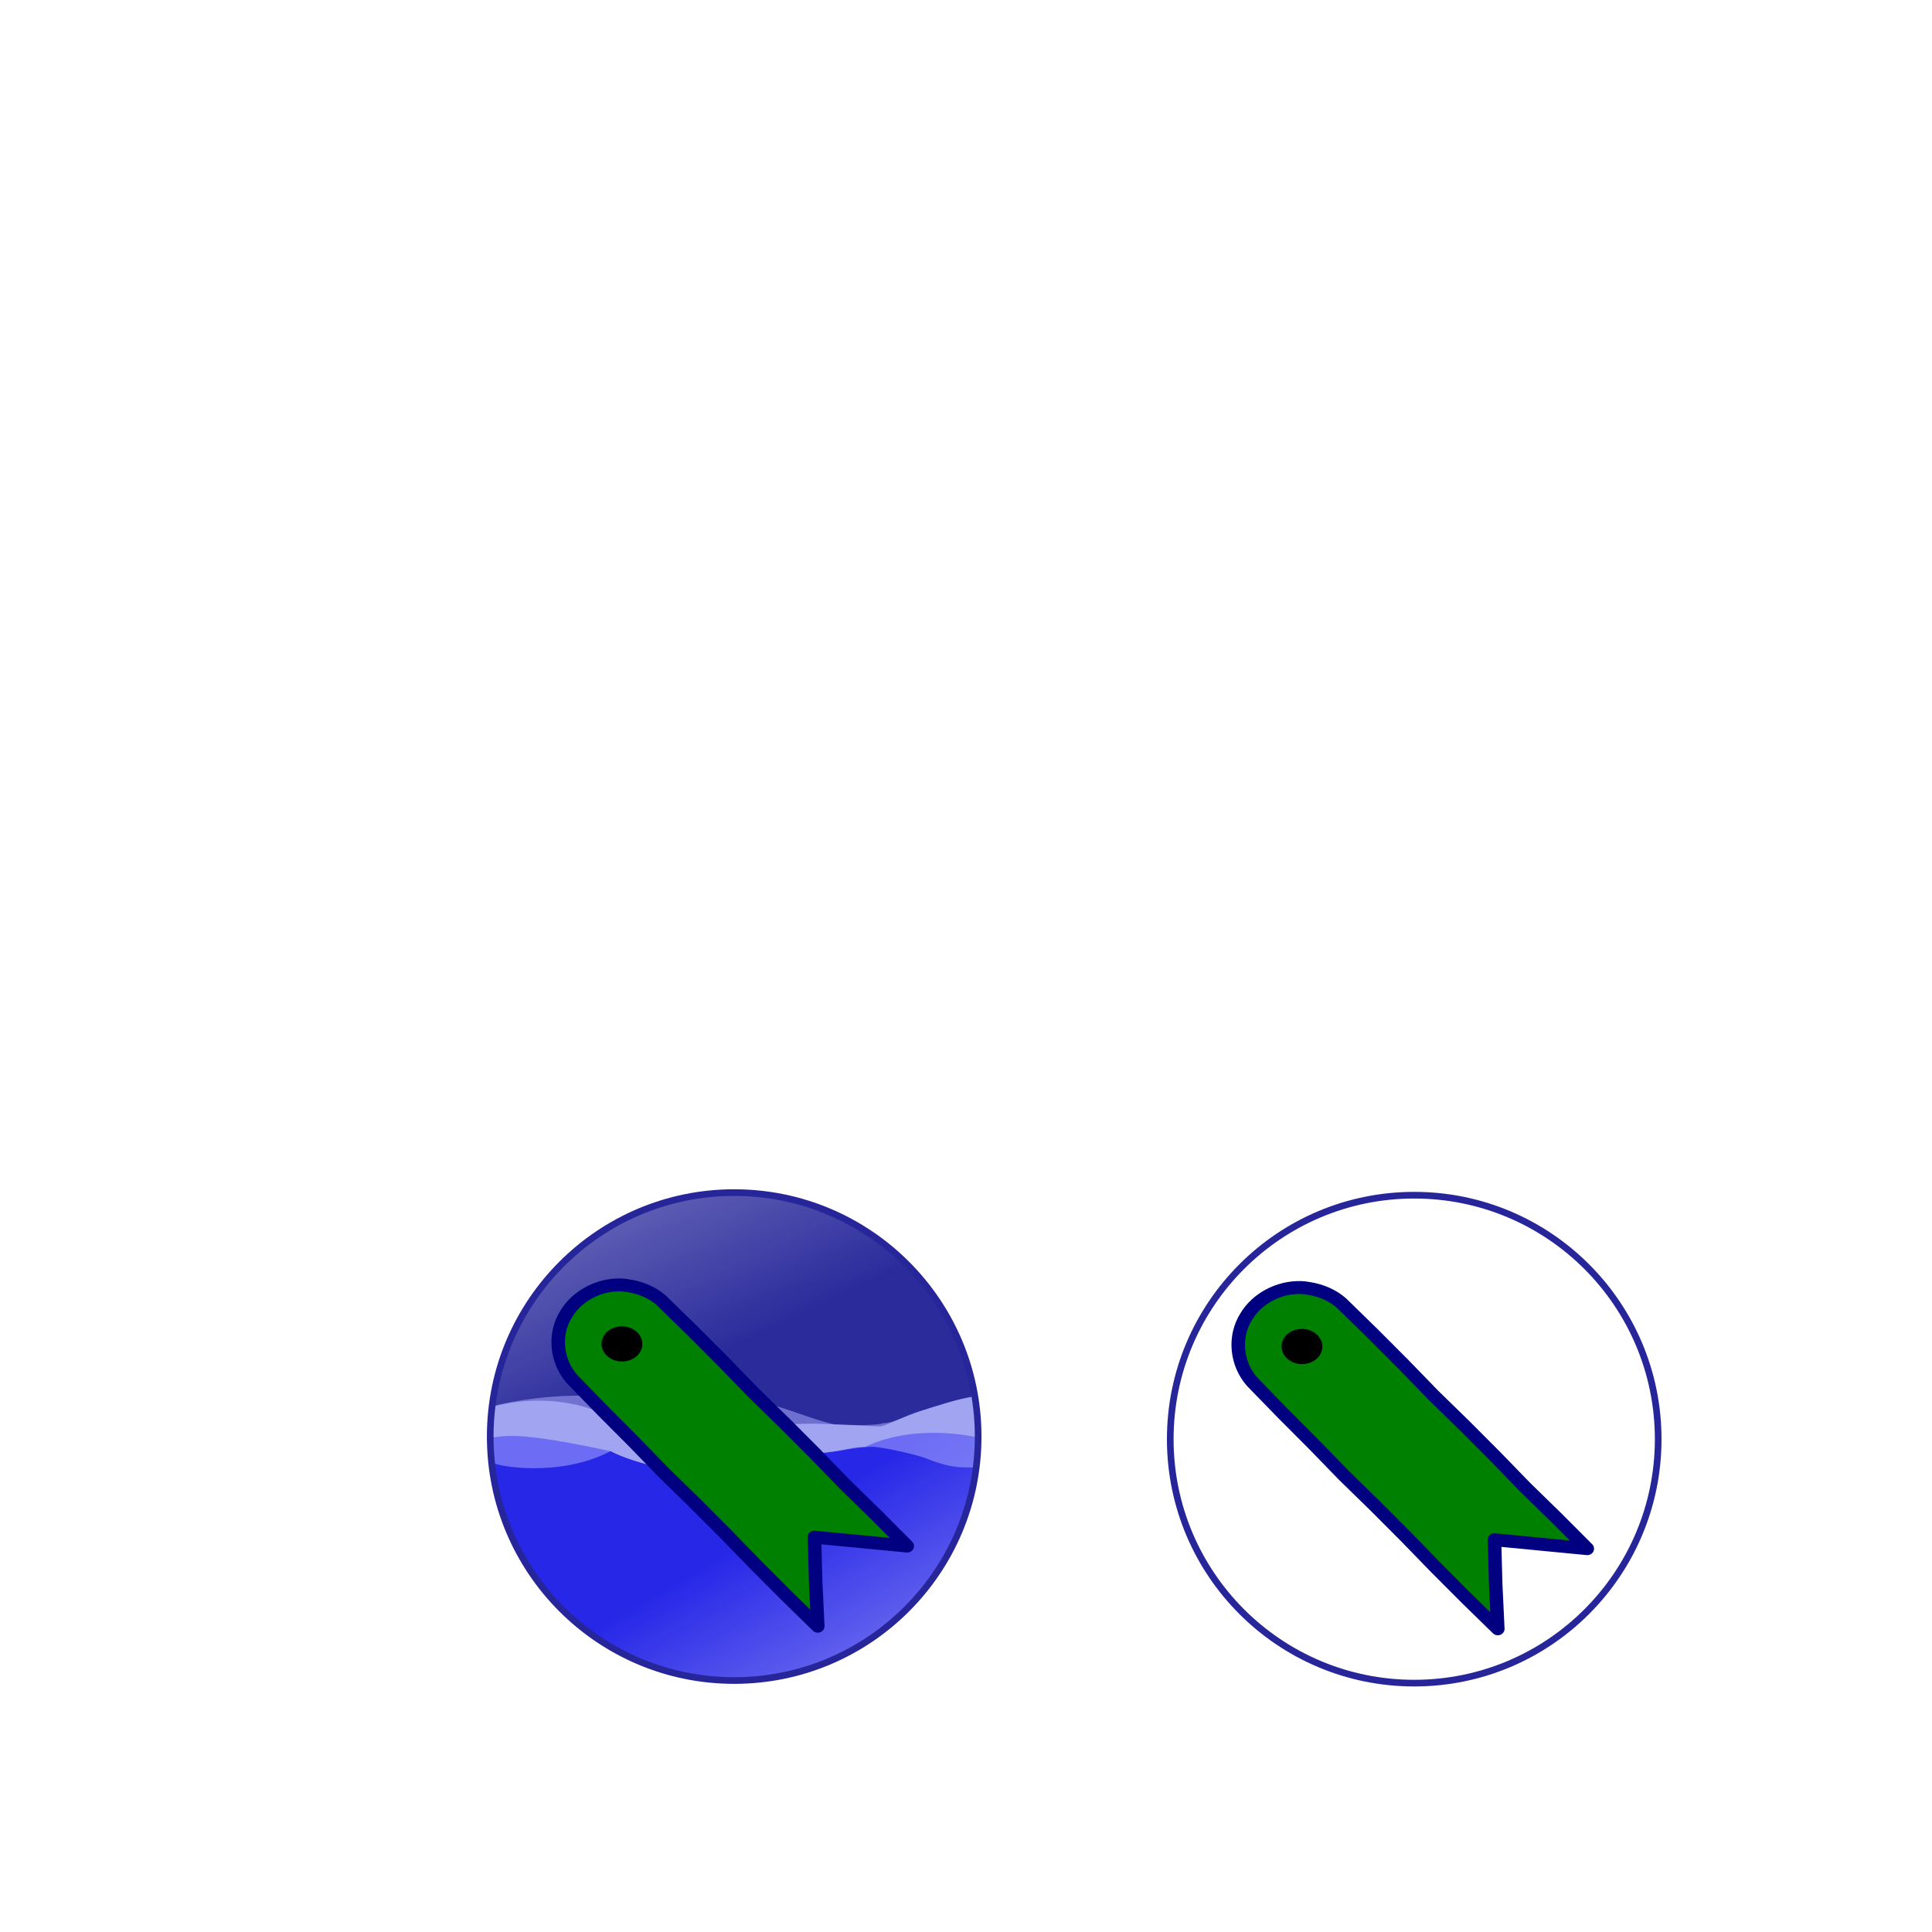
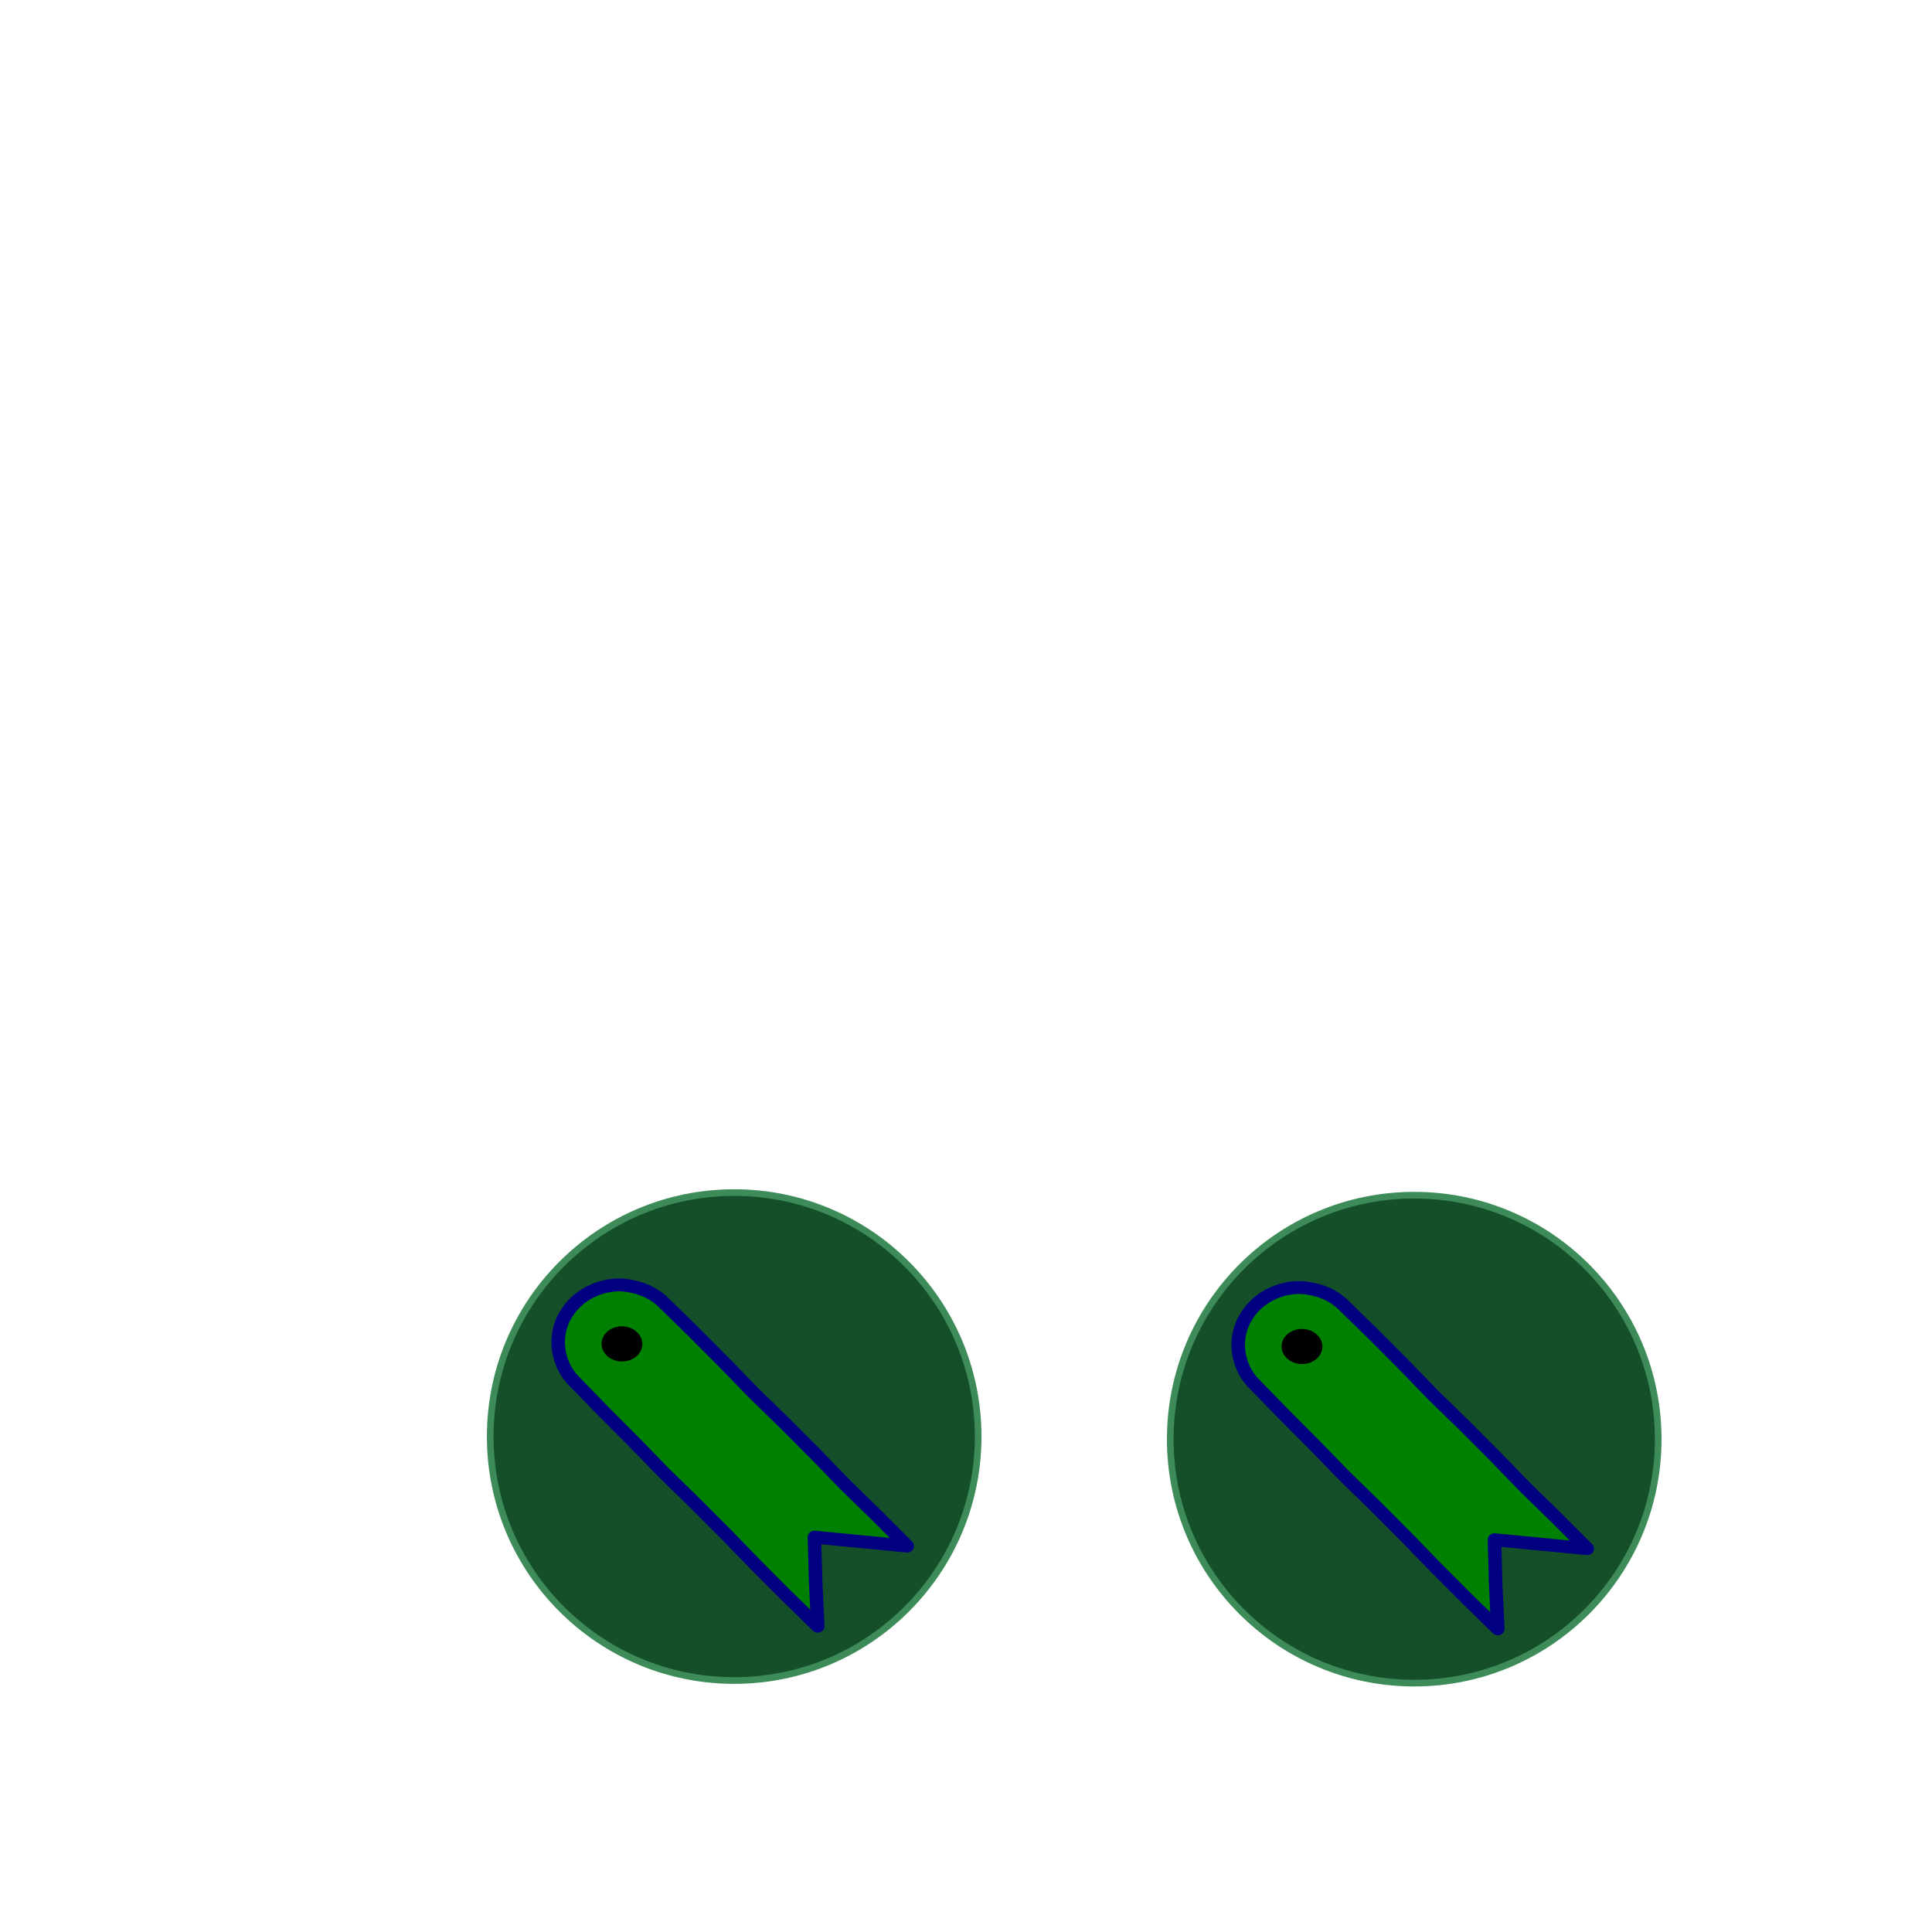
<svg xmlns="http://www.w3.org/2000/svg" xmlns:xlink="http://www.w3.org/1999/xlink" width="500" height="500" id="svg2160" version="1.0">
  <defs id="defs2162">
    <linearGradient y2="133.545" x2="225.658" y1="354.458" x1="331.574" gradientTransform="translate(155.92,3.72279)" gradientUnits="userSpaceOnUse" id="linearGradient2234" xlink:href="#linearGradient5074" />
    <linearGradient y2="786.834" x2="553.64" y1="596.546" x1="441.503" gradientTransform="translate(155.92,3.72279)" gradientUnits="userSpaceOnUse" id="linearGradient2232" xlink:href="#linearGradient5809" />
    <radialGradient gradientUnits="userSpaceOnUse" gradientTransform="matrix(1.389618,6.572876e-8,-1.395947e-8,0.295127,-1147.06,218.8323)" r="37.657" fy="334.105" fx="822.358" cy="334.105" cx="822.358" id="radialGradient11020" xlink:href="#linearGradient10990" />
    <radialGradient gradientUnits="userSpaceOnUse" gradientTransform="matrix(1.604552,0.137396,-4.558732e-2,0.532382,-1332.985,57.13061)" r="48.538" fy="379.374" fx="834.063" cy="379.374" cx="834.063" id="radialGradient11018" xlink:href="#linearGradient10990" />
    <radialGradient gradientUnits="userSpaceOnUse" gradientTransform="matrix(1.536957,0.35811,-0.115486,0.495648,-1220.808,-81.01912)" r="51.49" fy="416.627" fx="834.165" cy="416.627" cx="834.165" id="radialGradient11016" xlink:href="#linearGradient10990" />
    <radialGradient gradientUnits="userSpaceOnUse" gradientTransform="matrix(-0.523809,2.977912,-0.573765,-0.100924,597.4379,-1122.452)" r="22.917" fy="653.197" fx="559.931" cy="653.197" cx="559.931" id="radialGradient11014" xlink:href="#linearGradient10990" />
    <radialGradient gradientUnits="userSpaceOnUse" gradientTransform="matrix(-0.492499,4.368806,-0.629878,-7.100652e-2,732.9912,-2042.774)" r="21.038" fy="635.968" fx="596.68" cy="635.968" cx="596.68" id="radialGradient11012" xlink:href="#linearGradient10990" />
    <radialGradient gradientUnits="userSpaceOnUse" gradientTransform="matrix(1.261524e-6,4.784578,-0.528762,1.394159e-7,258.3939,-2486.071)" r="20.071" fy="620.452" fx="637.071" cy="620.452" cx="637.071" id="radialGradient11010" xlink:href="#linearGradient10990" />
    <radialGradient gradientUnits="userSpaceOnUse" gradientTransform="matrix(0.334297,4.019557,-0.995094,8.275962e-2,391.8221,-2240.982)" r="23.94" fy="613.807" fx="665.837" cy="613.807" cx="665.837" id="radialGradient11008" xlink:href="#linearGradient10990" />
    <radialGradient gradientUnits="userSpaceOnUse" gradientTransform="matrix(0.948955,4.089824,-0.993629,0.230546,-207.7345,-2450.419)" r="27.265" fy="592.33" fx="696.785" cy="592.33" cx="696.785" id="radialGradient11006" xlink:href="#linearGradient10990" />
    <radialGradient gradientUnits="userSpaceOnUse" gradientTransform="matrix(0.747853,2.224634,-0.425239,0.142953,-427.6091,-1188.94)" r="39.235" fy="565.76" fx="734.743" cy="565.76" cx="734.743" id="radialGradient11004" xlink:href="#linearGradient10990" />
    <radialGradient gradientUnits="userSpaceOnUse" gradientTransform="matrix(1.006265,1.510239,-0.401621,0.267598,-663.167,-833.1588)" r="55.195" fy="558.899" fx="793.182" cy="558.899" cx="793.182" id="radialGradient11002" xlink:href="#linearGradient10990" />
    <radialGradient gradientUnits="userSpaceOnUse" gradientTransform="matrix(1.238186,1.07492,-0.532416,0.613282,-668.294,-630.0148)" r="57.855" fy="520.17" fx="799.92" cy="520.17" cx="799.92" id="radialGradient11000" xlink:href="#linearGradient10990" />
    <radialGradient gradientUnits="userSpaceOnUse" gradientTransform="matrix(1.442415,0.58951,-0.216275,0.529183,-1132.747,-269.0674)" r="53.865" fy="457.292" fx="825.402" cy="457.292" cx="825.402" id="radialGradient10262" xlink:href="#linearGradient10990" />
    <radialGradient gradientUnits="userSpaceOnUse" gradientTransform="matrix(0.546319,0.218253,-0.436865,1.093538,105.6277,-147.0674)" r="165.44" fy="432.993" fx="425.422" cy="432.993" cx="425.422" id="radialGradient5823" xlink:href="#linearGradient5817" />
    <linearGradient gradientTransform="translate(155.92,3.72279)" gradientUnits="userSpaceOnUse" y2="786.834" x2="553.64" y1="596.546" x1="441.503" id="linearGradient5815" xlink:href="#linearGradient5809" />
    <linearGradient gradientTransform="translate(155.92,3.72279)" gradientUnits="userSpaceOnUse" y2="133.545" x2="225.658" y1="354.458" x1="331.574" id="linearGradient5080" xlink:href="#linearGradient5074" />
    <linearGradient gradientTransform="translate(-478.8768,4.232021)" gradientUnits="userSpaceOnUse" y2="294.857" x2="518.044" y1="682.326" x1="225.43" id="linearGradient5072" xlink:href="#linearGradient5066" />
    <linearGradient gradientTransform="translate(-453.4846,5.642695)" gradientUnits="userSpaceOnUse" y2="653.042" x2="253.71" y1="213.748" x1="544.291" id="linearGradient5002" xlink:href="#linearGradient4996" />
    <linearGradient id="linearGradient4996">
      <stop id="stop4998" offset="0" style="stop-color:#ffffff;stop-opacity:1;" />
      <stop id="stop5000" offset="1" style="stop-color:#ffffff;stop-opacity:0;" />
    </linearGradient>
    <linearGradient id="linearGradient5006">
      <stop id="stop5008" offset="0" style="stop-color:#dfefff;stop-opacity:0.502;" />
      <stop style="stop-color:#8ec6fe;stop-opacity:0.502;" offset="0.7" id="stop10260" />
      <stop style="stop-color:#3e9dfe;stop-opacity:0.502;" offset="0.8" id="stop5016" />
      <stop id="stop5010" offset="1" style="stop-color:#007dfd;stop-opacity:0.502;" />
    </linearGradient>
    <linearGradient id="linearGradient5066">
      <stop id="stop5068" offset="0" style="stop-color:#ffffff;stop-opacity:0.629;" />
      <stop id="stop5070" offset="1" style="stop-color:#ffffff;stop-opacity:0;" />
    </linearGradient>
    <linearGradient id="linearGradient5074">
      <stop id="stop5076" offset="0" style="stop-color:#2b2b9c;stop-opacity:1;" />
      <stop id="stop5078" offset="1" style="stop-color:#5c5cb3;stop-opacity:1;" />
    </linearGradient>
    <linearGradient id="linearGradient5809">
      <stop id="stop5811" offset="0" style="stop-color:#2727e8;stop-opacity:1;" />
      <stop id="stop5813" offset="1" style="stop-color:#5f5fee;stop-opacity:1;" />
    </linearGradient>
    <linearGradient id="linearGradient5817">
      <stop id="stop5819" offset="0" style="stop-color:#69b4ff;stop-opacity:1;" />
      <stop id="stop5821" offset="1" style="stop-color:#b0d8ff;stop-opacity:1;" />
    </linearGradient>
    <linearGradient id="linearGradient10990">
      <stop style="stop-color:#007ffe;stop-opacity:0.627;" offset="0" id="stop10992" />
      <stop id="stop10996" offset="0.804" style="stop-color:#3d9eff;stop-opacity:0.627;" />
      <stop style="stop-color:#a5d2ff;stop-opacity:0.627;" offset="1" id="stop10998" />
    </linearGradient>
    <linearGradient id="linearGradient4697">
      <stop id="stop4699" offset="0" style="stop-color:black;stop-opacity:0.498;" />
      <stop style="stop-color:black;stop-opacity:0.498;" offset="0.9" id="stop4707" />
      <stop id="stop4701" offset="1" style="stop-color:black;stop-opacity:0;" />
    </linearGradient>
    <linearGradient id="linearGradient5598">
      <stop id="stop5600" offset="0" style="stop-color:black;stop-opacity:0.498;" />
      <stop style="stop-color:black;stop-opacity:0.498;" offset="0.953" id="stop5606" />
      <stop id="stop5602" offset="1" style="stop-color:black;stop-opacity:0;" />
    </linearGradient>
    <radialGradient r="17.287" fy="45.412" fx="45.458" cy="45.412" cx="45.458" gradientTransform="matrix(1.074527,1.083296,-0.1820881,0.1806143,4.881093,-12.03433)" gradientUnits="userSpaceOnUse" id="radialGradient4590" xlink:href="#linearGradient3199" />
    <linearGradient y2="133.545" x2="225.658" y1="354.458" x1="331.574" gradientTransform="matrix(0.1730824,0,0,0.1718448,373.1125,357.1855)" gradientUnits="userSpaceOnUse" id="linearGradient4588" xlink:href="#linearGradient5074" />
    <linearGradient y2="786.834" x2="553.64" y1="596.546" x1="441.503" gradientTransform="matrix(0.1730824,0,0,0.1718448,373.1125,357.1855)" gradientUnits="userSpaceOnUse" id="linearGradient4586" xlink:href="#linearGradient5809" />
    <radialGradient r="17.287" fy="45.412" fx="45.458" cy="45.412" cx="45.458" gradientTransform="matrix(1.074527,1.083296,-0.1820881,0.1806143,4.881093,-12.03433)" gradientUnits="userSpaceOnUse" id="radialGradient4353" xlink:href="#linearGradient3199" />
    <linearGradient y2="133.545" x2="225.658" y1="354.458" x1="331.574" gradientTransform="matrix(0.1730824,0,0,0.1718448,373.1125,357.1855)" gradientUnits="userSpaceOnUse" id="linearGradient4351" xlink:href="#linearGradient5074" />
    <linearGradient y2="786.834" x2="553.64" y1="596.546" x1="441.503" gradientTransform="matrix(0.1730824,0,0,0.1718448,373.1125,357.1855)" gradientUnits="userSpaceOnUse" id="linearGradient4349" xlink:href="#linearGradient5809" />
    <radialGradient r="17.287" fy="45.412" fx="45.458" cy="45.412" cx="45.458" gradientTransform="matrix(1.074527,1.083296,-0.1820881,0.1806143,4.881093,-12.03433)" gradientUnits="userSpaceOnUse" id="radialGradient4305" xlink:href="#linearGradient3199" />
    <linearGradient y2="133.545" x2="225.658" y1="354.458" x1="331.574" gradientTransform="matrix(0.1730824,0,0,0.1718448,373.1125,357.1855)" gradientUnits="userSpaceOnUse" id="linearGradient4303" xlink:href="#linearGradient5074" />
    <linearGradient y2="786.834" x2="553.64" y1="596.546" x1="441.503" gradientTransform="matrix(0.1730824,0,0,0.1718448,373.1125,357.1855)" gradientUnits="userSpaceOnUse" id="linearGradient4301" xlink:href="#linearGradient5809" />
    <radialGradient r="17.287" fy="45.412" fx="45.458" cy="45.412" cx="45.458" gradientTransform="matrix(1.074527,1.083296,-0.1820881,0.1806143,4.881093,-12.03433)" gradientUnits="userSpaceOnUse" id="radialGradient3160" xlink:href="#linearGradient3199" />
    <linearGradient y2="133.545" x2="225.658" y1="354.458" x1="331.574" gradientTransform="matrix(0.1730936,0,0,0.1702044,373.1083,358.5613)" gradientUnits="userSpaceOnUse" id="linearGradient3099" xlink:href="#linearGradient5074" />
    <linearGradient y2="786.834" x2="553.64" y1="596.546" x1="441.503" gradientTransform="matrix(0.1730936,0,0,0.1702044,373.1083,358.5613)" gradientUnits="userSpaceOnUse" id="linearGradient3097" xlink:href="#linearGradient5809" />
    <linearGradient y2="133.545" x2="225.658" y1="354.458" x1="331.574" gradientTransform="matrix(0.1730936,0,0,0.1702044,373.1083,358.5613)" gradientUnits="userSpaceOnUse" id="linearGradient3056" xlink:href="#linearGradient5074" />
    <linearGradient y2="786.834" x2="553.64" y1="596.546" x1="441.503" gradientTransform="matrix(0.1730936,0,0,0.1702044,373.1083,358.5613)" gradientUnits="userSpaceOnUse" id="linearGradient3054" xlink:href="#linearGradient5809" />
    <linearGradient y2="133.545" x2="225.658" y1="354.458" x1="331.574" gradientTransform="matrix(0.1730824,0,0,0.1718448,373.1125,357.1855)" gradientUnits="userSpaceOnUse" id="linearGradient2967" xlink:href="#linearGradient5074" />
    <linearGradient y2="786.834" x2="553.64" y1="596.546" x1="441.503" gradientTransform="matrix(0.1730824,0,0,0.1718448,373.1125,357.1855)" gradientUnits="userSpaceOnUse" id="linearGradient2965" xlink:href="#linearGradient5809" />
    <linearGradient y2="786.834" x2="553.64" y1="596.546" x1="441.503" gradientTransform="matrix(0.1730936,0,0,0.1702044,373.1083,358.5613)" gradientUnits="userSpaceOnUse" id="linearGradient2756" xlink:href="#linearGradient5809" />
    <linearGradient y2="133.545" x2="225.658" y1="354.458" x1="331.574" gradientTransform="matrix(0.1730936,0,0,0.1702044,373.1083,358.5613)" gradientUnits="userSpaceOnUse" id="linearGradient2758" xlink:href="#linearGradient5074" />
    <linearGradient y2="133.545" x2="225.658" y1="354.458" x1="331.574" gradientTransform="translate(155.92,3.72279)" gradientUnits="userSpaceOnUse" id="linearGradient2760" xlink:href="#linearGradient5074" />
    <linearGradient y2="786.834" x2="553.64" y1="596.546" x1="441.503" gradientTransform="translate(155.92,3.72279)" gradientUnits="userSpaceOnUse" id="linearGradient2762" xlink:href="#linearGradient5809" />
    <radialGradient gradientUnits="userSpaceOnUse" gradientTransform="matrix(1.389618,6.572876e-8,-1.395947e-8,0.295127,-1147.06,218.8323)" r="37.657" fy="334.105" fx="822.358" cy="334.105" cx="822.358" id="radialGradient2764" xlink:href="#linearGradient10990" />
    <radialGradient gradientUnits="userSpaceOnUse" gradientTransform="matrix(1.604552,0.137396,-4.558732e-2,0.532382,-1332.985,57.13061)" r="48.538" fy="379.374" fx="834.063" cy="379.374" cx="834.063" id="radialGradient2766" xlink:href="#linearGradient10990" />
    <radialGradient gradientUnits="userSpaceOnUse" gradientTransform="matrix(1.536957,0.35811,-0.115486,0.495648,-1220.808,-81.01912)" r="51.49" fy="416.627" fx="834.165" cy="416.627" cx="834.165" id="radialGradient2768" xlink:href="#linearGradient10990" />
    <radialGradient gradientUnits="userSpaceOnUse" gradientTransform="matrix(-0.523809,2.977912,-0.573765,-0.100924,597.4379,-1122.452)" r="22.917" fy="653.197" fx="559.931" cy="653.197" cx="559.931" id="radialGradient2770" xlink:href="#linearGradient10990" />
    <radialGradient gradientUnits="userSpaceOnUse" gradientTransform="matrix(-0.492499,4.368806,-0.629878,-7.100652e-2,732.9912,-2042.774)" r="21.038" fy="635.968" fx="596.68" cy="635.968" cx="596.68" id="radialGradient2772" xlink:href="#linearGradient10990" />
    <radialGradient gradientUnits="userSpaceOnUse" gradientTransform="matrix(1.261524e-6,4.784578,-0.528762,1.394159e-7,258.3939,-2486.071)" r="20.071" fy="620.452" fx="637.071" cy="620.452" cx="637.071" id="radialGradient2774" xlink:href="#linearGradient10990" />
    <radialGradient gradientUnits="userSpaceOnUse" gradientTransform="matrix(0.334297,4.019557,-0.995094,8.275962e-2,391.8221,-2240.982)" r="23.94" fy="613.807" fx="665.837" cy="613.807" cx="665.837" id="radialGradient2776" xlink:href="#linearGradient10990" />
    <radialGradient gradientUnits="userSpaceOnUse" gradientTransform="matrix(0.948955,4.089824,-0.993629,0.230546,-207.7345,-2450.419)" r="27.265" fy="592.33" fx="696.785" cy="592.33" cx="696.785" id="radialGradient2778" xlink:href="#linearGradient10990" />
    <radialGradient gradientUnits="userSpaceOnUse" gradientTransform="matrix(0.747853,2.224634,-0.425239,0.142953,-427.6091,-1188.94)" r="39.235" fy="565.76" fx="734.743" cy="565.76" cx="734.743" id="radialGradient2780" xlink:href="#linearGradient10990" />
    <radialGradient gradientUnits="userSpaceOnUse" gradientTransform="matrix(1.006265,1.510239,-0.401621,0.267598,-663.167,-833.1588)" r="55.195" fy="558.899" fx="793.182" cy="558.899" cx="793.182" id="radialGradient2782" xlink:href="#linearGradient10990" />
    <radialGradient gradientUnits="userSpaceOnUse" gradientTransform="matrix(1.238186,1.07492,-0.532416,0.613282,-668.294,-630.0148)" r="57.855" fy="520.17" fx="799.92" cy="520.17" cx="799.92" id="radialGradient2784" xlink:href="#linearGradient10990" />
    <radialGradient gradientUnits="userSpaceOnUse" gradientTransform="matrix(1.442415,0.58951,-0.216275,0.529183,-1132.747,-269.0674)" r="53.865" fy="457.292" fx="825.402" cy="457.292" cx="825.402" id="radialGradient2786" xlink:href="#linearGradient10990" />
    <radialGradient gradientUnits="userSpaceOnUse" gradientTransform="matrix(0.546319,0.218253,-0.436865,1.093538,105.6277,-147.0674)" r="165.44" fy="432.993" fx="425.422" cy="432.993" cx="425.422" id="radialGradient2788" xlink:href="#linearGradient5817" />
    <linearGradient gradientTransform="translate(155.92,3.72279)" gradientUnits="userSpaceOnUse" y2="786.834" x2="553.64" y1="596.546" x1="441.503" id="linearGradient2790" xlink:href="#linearGradient5809" />
    <linearGradient gradientTransform="translate(155.92,3.72279)" gradientUnits="userSpaceOnUse" y2="133.545" x2="225.658" y1="354.458" x1="331.574" id="linearGradient2792" xlink:href="#linearGradient5074" />
    <linearGradient gradientTransform="translate(-478.8768,4.232021)" gradientUnits="userSpaceOnUse" y2="294.857" x2="518.044" y1="682.326" x1="225.43" id="linearGradient2794" xlink:href="#linearGradient5066" />
    <linearGradient gradientTransform="translate(-453.4846,5.642695)" gradientUnits="userSpaceOnUse" y2="653.042" x2="253.71" y1="213.748" x1="544.291" id="linearGradient2796" xlink:href="#linearGradient4996" />
    <linearGradient id="linearGradient2798">
      <stop id="stop2800" offset="0" style="stop-color:#ffffff;stop-opacity:1;" />
      <stop id="stop2802" offset="1" style="stop-color:#ffffff;stop-opacity:0;" />
    </linearGradient>
    <linearGradient id="linearGradient2804">
      <stop id="stop2806" offset="0" style="stop-color:#dfefff;stop-opacity:0.502;" />
      <stop style="stop-color:#8ec6fe;stop-opacity:0.502;" offset="0.7" id="stop2808" />
      <stop style="stop-color:#3e9dfe;stop-opacity:0.502;" offset="0.8" id="stop2810" />
      <stop id="stop2812" offset="1" style="stop-color:#007dfd;stop-opacity:0.502;" />
    </linearGradient>
    <linearGradient id="linearGradient2814">
      <stop id="stop2816" offset="0" style="stop-color:#ffffff;stop-opacity:0.629;" />
      <stop id="stop2818" offset="1" style="stop-color:#ffffff;stop-opacity:0;" />
    </linearGradient>
    <linearGradient id="linearGradient2820">
      <stop id="stop2822" offset="0" style="stop-color:#2b2b9c;stop-opacity:1;" />
      <stop id="stop2824" offset="1" style="stop-color:#5c5cb3;stop-opacity:1;" />
    </linearGradient>
    <linearGradient id="linearGradient2826">
      <stop id="stop2828" offset="0" style="stop-color:#2727e8;stop-opacity:1;" />
      <stop id="stop2830" offset="1" style="stop-color:#5f5fee;stop-opacity:1;" />
    </linearGradient>
    <linearGradient id="linearGradient2832">
      <stop id="stop2834" offset="0" style="stop-color:#69b4ff;stop-opacity:1;" />
      <stop id="stop2836" offset="1" style="stop-color:#b0d8ff;stop-opacity:1;" />
    </linearGradient>
    <linearGradient id="linearGradient2838">
      <stop style="stop-color:#007ffe;stop-opacity:0.627;" offset="0" id="stop2840" />
      <stop id="stop2842" offset="0.804" style="stop-color:#3d9eff;stop-opacity:0.627;" />
      <stop style="stop-color:#a5d2ff;stop-opacity:0.627;" offset="1" id="stop2844" />
    </linearGradient>
    <linearGradient id="linearGradient2846">
      <stop id="stop2848" offset="0" style="stop-color:black;stop-opacity:0.498;" />
      <stop style="stop-color:black;stop-opacity:0.498;" offset="0.9" id="stop2850" />
      <stop id="stop2852" offset="1" style="stop-color:black;stop-opacity:0;" />
    </linearGradient>
    <linearGradient id="linearGradient2854">
      <stop id="stop2856" offset="0" style="stop-color:black;stop-opacity:0.498;" />
      <stop style="stop-color:black;stop-opacity:0.498;" offset="0.953" id="stop2858" />
      <stop id="stop2860" offset="1" style="stop-color:black;stop-opacity:0;" />
    </linearGradient>
    <linearGradient xlink:href="#linearGradient5809" id="linearGradient3774" gradientUnits="userSpaceOnUse" gradientTransform="matrix(0.1730936,0,0,0.1702044,373.1083,358.5613)" x1="441.503" y1="596.546" x2="553.64" y2="786.834" />
    <linearGradient xlink:href="#linearGradient5074" id="linearGradient3776" gradientUnits="userSpaceOnUse" gradientTransform="matrix(0.1730936,0,0,0.1702044,373.1083,358.5613)" x1="331.574" y1="354.458" x2="225.658" y2="133.545" />
    <linearGradient xlink:href="#linearGradient5809" id="linearGradient3841" gradientUnits="userSpaceOnUse" gradientTransform="matrix(0.1730936,0,0,0.1702044,373.1083,358.5613)" x1="441.503" y1="596.546" x2="553.64" y2="786.834" />
    <linearGradient xlink:href="#linearGradient5074" id="linearGradient3843" gradientUnits="userSpaceOnUse" gradientTransform="matrix(0.1730936,0,0,0.1702044,373.1083,358.5613)" x1="331.574" y1="354.458" x2="225.658" y2="133.545" />
    <linearGradient id="linearGradient2889">
      <stop style="stop-color:black;stop-opacity:0.498;" offset="0" id="stop2891" />
      <stop id="stop2893" offset="0.953" style="stop-color:black;stop-opacity:0.498;" />
      <stop style="stop-color:black;stop-opacity:0;" offset="1" id="stop2895" />
    </linearGradient>
    <linearGradient id="linearGradient2881">
      <stop style="stop-color:black;stop-opacity:0.498;" offset="0" id="stop2883" />
      <stop id="stop2885" offset="0.9" style="stop-color:black;stop-opacity:0.498;" />
      <stop style="stop-color:black;stop-opacity:0;" offset="1" id="stop2887" />
    </linearGradient>
    <linearGradient id="linearGradient2873">
      <stop id="stop2875" offset="0" style="stop-color:#007ffe;stop-opacity:0.627;" />
      <stop style="stop-color:#3d9eff;stop-opacity:0.627;" offset="0.804" id="stop2877" />
      <stop id="stop2879" offset="1" style="stop-color:#a5d2ff;stop-opacity:0.627;" />
    </linearGradient>
    <linearGradient id="linearGradient2867">
      <stop style="stop-color:#69b4ff;stop-opacity:1;" offset="0" id="stop2869" />
      <stop style="stop-color:#b0d8ff;stop-opacity:1;" offset="1" id="stop2871" />
    </linearGradient>
    <linearGradient id="linearGradient2861">
      <stop style="stop-color:#2727e8;stop-opacity:1;" offset="0" id="stop2863" />
      <stop style="stop-color:#5f5fee;stop-opacity:1;" offset="1" id="stop2865" />
    </linearGradient>
    <linearGradient id="linearGradient2855">
      <stop style="stop-color:#2b2b9c;stop-opacity:1;" offset="0" id="stop2857" />
      <stop style="stop-color:#5c5cb3;stop-opacity:1;" offset="1" id="stop2859" />
    </linearGradient>
    <linearGradient id="linearGradient2849">
      <stop style="stop-color:#ffffff;stop-opacity:0.629;" offset="0" id="stop2851" />
      <stop style="stop-color:#ffffff;stop-opacity:0;" offset="1" id="stop2853" />
    </linearGradient>
    <linearGradient id="linearGradient2839">
      <stop style="stop-color:#dfefff;stop-opacity:0.502;" offset="0" id="stop2841" />
      <stop id="stop2843" offset="0.7" style="stop-color:#8ec6fe;stop-opacity:0.502;" />
      <stop id="stop2845" offset="0.8" style="stop-color:#3e9dfe;stop-opacity:0.502;" />
      <stop style="stop-color:#007dfd;stop-opacity:0.502;" offset="1" id="stop2847" />
    </linearGradient>
    <linearGradient id="linearGradient2833">
      <stop style="stop-color:#ffffff;stop-opacity:1;" offset="0" id="stop2835" />
      <stop style="stop-color:#ffffff;stop-opacity:0;" offset="1" id="stop2837" />
    </linearGradient>
    <linearGradient xlink:href="#linearGradient4996" id="linearGradient2831" x1="544.291" y1="213.748" x2="253.71" y2="653.042" gradientUnits="userSpaceOnUse" gradientTransform="translate(-453.4846,5.642695)" />
    <linearGradient xlink:href="#linearGradient5066" id="linearGradient2829" x1="225.43" y1="682.326" x2="518.044" y2="294.857" gradientUnits="userSpaceOnUse" gradientTransform="translate(-478.8768,4.232021)" />
    <linearGradient xlink:href="#linearGradient5074" id="linearGradient2827" x1="331.574" y1="354.458" x2="225.658" y2="133.545" gradientUnits="userSpaceOnUse" gradientTransform="translate(155.92,3.72279)" />
    <linearGradient xlink:href="#linearGradient5809" id="linearGradient2825" x1="441.503" y1="596.546" x2="553.64" y2="786.834" gradientUnits="userSpaceOnUse" gradientTransform="translate(155.92,3.72279)" />
    <radialGradient xlink:href="#linearGradient5817" id="radialGradient2823" cx="425.422" cy="432.993" fx="425.422" fy="432.993" r="165.44" gradientTransform="matrix(0.546319,0.218253,-0.436865,1.093538,105.6277,-147.0674)" gradientUnits="userSpaceOnUse" />
    <radialGradient xlink:href="#linearGradient10990" id="radialGradient2821" cx="825.402" cy="457.292" fx="825.402" fy="457.292" r="53.865" gradientTransform="matrix(1.442415,0.58951,-0.216275,0.529183,-1132.747,-269.0674)" gradientUnits="userSpaceOnUse" />
    <radialGradient xlink:href="#linearGradient10990" id="radialGradient2819" cx="799.92" cy="520.17" fx="799.92" fy="520.17" r="57.855" gradientTransform="matrix(1.238186,1.07492,-0.532416,0.613282,-668.294,-630.0148)" gradientUnits="userSpaceOnUse" />
    <radialGradient xlink:href="#linearGradient10990" id="radialGradient2817" cx="793.182" cy="558.899" fx="793.182" fy="558.899" r="55.195" gradientTransform="matrix(1.006265,1.510239,-0.401621,0.267598,-663.167,-833.1588)" gradientUnits="userSpaceOnUse" />
    <radialGradient xlink:href="#linearGradient10990" id="radialGradient2815" cx="734.743" cy="565.76" fx="734.743" fy="565.76" r="39.235" gradientTransform="matrix(0.747853,2.224634,-0.425239,0.142953,-427.6091,-1188.94)" gradientUnits="userSpaceOnUse" />
    <radialGradient xlink:href="#linearGradient10990" id="radialGradient2813" cx="696.785" cy="592.33" fx="696.785" fy="592.33" r="27.265" gradientTransform="matrix(0.948955,4.089824,-0.993629,0.230546,-207.7345,-2450.419)" gradientUnits="userSpaceOnUse" />
    <radialGradient xlink:href="#linearGradient10990" id="radialGradient2811" cx="665.837" cy="613.807" fx="665.837" fy="613.807" r="23.94" gradientTransform="matrix(0.334297,4.019557,-0.995094,8.275962e-2,391.8221,-2240.982)" gradientUnits="userSpaceOnUse" />
    <radialGradient xlink:href="#linearGradient10990" id="radialGradient2809" cx="637.071" cy="620.452" fx="637.071" fy="620.452" r="20.071" gradientTransform="matrix(1.261524e-6,4.784578,-0.528762,1.394159e-7,258.3939,-2486.071)" gradientUnits="userSpaceOnUse" />
    <radialGradient xlink:href="#linearGradient10990" id="radialGradient2807" cx="596.68" cy="635.968" fx="596.68" fy="635.968" r="21.038" gradientTransform="matrix(-0.492499,4.368806,-0.629878,-7.100652e-2,732.9912,-2042.774)" gradientUnits="userSpaceOnUse" />
    <radialGradient xlink:href="#linearGradient10990" id="radialGradient2805" cx="559.931" cy="653.197" fx="559.931" fy="653.197" r="22.917" gradientTransform="matrix(-0.523809,2.977912,-0.573765,-0.100924,597.4379,-1122.452)" gradientUnits="userSpaceOnUse" />
    <radialGradient xlink:href="#linearGradient10990" id="radialGradient2803" cx="834.165" cy="416.627" fx="834.165" fy="416.627" r="51.49" gradientTransform="matrix(1.536957,0.35811,-0.115486,0.495648,-1220.808,-81.01912)" gradientUnits="userSpaceOnUse" />
    <radialGradient xlink:href="#linearGradient10990" id="radialGradient2801" cx="834.063" cy="379.374" fx="834.063" fy="379.374" r="48.538" gradientTransform="matrix(1.604552,0.137396,-4.558732e-2,0.532382,-1332.985,57.13061)" gradientUnits="userSpaceOnUse" />
    <radialGradient xlink:href="#linearGradient10990" id="radialGradient2799" cx="822.358" cy="334.105" fx="822.358" fy="334.105" r="37.657" gradientTransform="matrix(1.389618,6.572876e-8,-1.395947e-8,0.295127,-1147.06,218.8323)" gradientUnits="userSpaceOnUse" />
    <linearGradient xlink:href="#linearGradient5809" id="linearGradient2797" gradientUnits="userSpaceOnUse" gradientTransform="translate(155.92,3.72279)" x1="441.503" y1="596.546" x2="553.64" y2="786.834" />
    <linearGradient xlink:href="#linearGradient5074" id="linearGradient2795" gradientUnits="userSpaceOnUse" gradientTransform="translate(155.92,3.72279)" x1="331.574" y1="354.458" x2="225.658" y2="133.545" />
    <linearGradient xlink:href="#linearGradient5074" id="linearGradient2793" gradientUnits="userSpaceOnUse" gradientTransform="matrix(0.1730824,0,0,0.1718448,373.1125,357.1855)" x1="331.574" y1="354.458" x2="225.658" y2="133.545" />
    <linearGradient xlink:href="#linearGradient5809" id="linearGradient2791" gradientUnits="userSpaceOnUse" gradientTransform="matrix(0.1730824,0,0,0.1718448,373.1125,357.1855)" x1="441.503" y1="596.546" x2="553.64" y2="786.834" />
    <linearGradient id="linearGradient3199">
      <stop id="stop3201" offset="0" style="stop-color:#ffffff;stop-opacity:1;" />
      <stop style="stop-color:#ffffff;stop-opacity:0.498;" offset="0.5" id="stop3216" />
      <stop id="stop3218" offset="0.804" style="stop-color:#ffffff;stop-opacity:0.247;" />
      <stop id="stop3203" offset="1" style="stop-color:#ffffff;stop-opacity:0;" />
    </linearGradient>
    <linearGradient xlink:href="#linearGradient5809" id="linearGradient3025" gradientUnits="userSpaceOnUse" gradientTransform="matrix(0.1730824,0,0,0.1718448,373.1125,357.1855)" x1="441.503" y1="596.546" x2="553.64" y2="786.834" />
    <linearGradient xlink:href="#linearGradient5074" id="linearGradient3027" gradientUnits="userSpaceOnUse" gradientTransform="matrix(0.1730824,0,0,0.1718448,373.1125,357.1855)" x1="331.574" y1="354.458" x2="225.658" y2="133.545" />
    <linearGradient xlink:href="#linearGradient5809" id="linearGradient3072" gradientUnits="userSpaceOnUse" gradientTransform="matrix(0.1730824,0,0,0.1718448,373.1125,357.1855)" x1="441.503" y1="596.546" x2="553.64" y2="786.834" />
    <linearGradient xlink:href="#linearGradient5074" id="linearGradient3074" gradientUnits="userSpaceOnUse" gradientTransform="matrix(0.1730824,0,0,0.1718448,373.1125,357.1855)" x1="331.574" y1="354.458" x2="225.658" y2="133.545" />
    <radialGradient xlink:href="#linearGradient3199" id="radialGradient3076" gradientUnits="userSpaceOnUse" gradientTransform="matrix(1.074527,1.083296,-0.1820881,0.1806143,4.881093,-12.03433)" cx="45.458" cy="45.412" fx="45.458" fy="45.412" r="17.287" />
    <linearGradient xlink:href="#linearGradient5809" id="linearGradient3100" gradientUnits="userSpaceOnUse" gradientTransform="matrix(0.1730824,0,0,0.1718448,373.1125,357.1855)" x1="441.503" y1="596.546" x2="553.64" y2="786.834" />
    <linearGradient xlink:href="#linearGradient5074" id="linearGradient3102" gradientUnits="userSpaceOnUse" gradientTransform="matrix(0.1730824,0,0,0.1718448,373.1125,357.1855)" x1="331.574" y1="354.458" x2="225.658" y2="133.545" />
    <linearGradient xlink:href="#linearGradient5809" id="linearGradient3119" gradientUnits="userSpaceOnUse" gradientTransform="matrix(0.1730824,0,0,0.1718448,373.1125,357.1855)" x1="441.503" y1="596.546" x2="553.64" y2="786.834" />
    <linearGradient xlink:href="#linearGradient5074" id="linearGradient3121" gradientUnits="userSpaceOnUse" gradientTransform="matrix(0.1730824,0,0,0.1718448,373.1125,357.1855)" x1="331.574" y1="354.458" x2="225.658" y2="133.545" />
  </defs>
  <g id="layer1">
    <g id="g3417">
      <g id="g4261" transform="translate(-247.7844,-65.96311)">
        <g style="display:inline" id="g4263" />
        <g style="display:inline" id="g4265">
          <g id="g4267">
            <path style="fill:#9195e1;fill-opacity:1;fill-rule:evenodd;stroke:none;stroke-width:10;stroke-linecap:butt;stroke-linejoin:round;stroke-miterlimit:4;stroke-dasharray:none;stroke-dashoffset:0;stroke-opacity:1" id="path4269" d="M 760.761 433.071 A 395.538 395.538 0 1 1  -30.315,433.071 A 395.538 395.538 0 1 1  760.761 433.071 z" transform="matrix(0.1596245,0,0,0.1596247,379.4931,368.6152)" />
            <path style="fill:url(#linearGradient3119);fill-opacity:1;fill-rule:evenodd;stroke:none;stroke-width:1px;stroke-linecap:butt;stroke-linejoin:miter;stroke-opacity:1" d="M 383.857,470.335 C 377.532,457.985 375.803,449.838 374.329,438.051 C 378.141,437.941 379.229,435.808 405.785,441.523 C 412.953,445.176 425.273,447.285 427.758,447.199 C 429.116,447.278 440.818,446.521 442.802,445.222 C 444.79,444.34 458.801,442.118 463.919,441.562 C 467.101,441.092 468.428,440.434 471.657,440.402 C 483.013,435.052 496.022,436.881 501.182,438.057 C 501.074,442.406 500.538,448.51 499.736,451.314 C 498.901,455.266 498.481,457.359 496.529,460.908 C 495.666,464.986 493.731,467.625 490.699,472.534 C 487.532,477.491 481.841,482.661 475.34,488.086 C 470.985,493.976 455.62,497.114 452.392,498.973 C 443.833,501.284 435.25,502.141 420.228,498.106 C 403.583,494.467 390.602,479.49 383.857,470.335 z " id="path4271" />
            <path style="fill:url(#linearGradient3121);fill-opacity:1;fill-rule:evenodd;stroke:none;stroke-width:1px;stroke-linecap:butt;stroke-linejoin:miter;stroke-opacity:1" d="M 375.796,423.19 C 376.461,420.529 378.055,415.06 379.692,412.877 C 382.428,409.229 386.682,400.66 389.776,396.375 C 394.296,390.115 408.03,381.773 414.071,378.957 C 423.392,374.611 446.526,372.595 459.45,378.498 C 464.991,381.029 475.716,386.572 480.077,391.104 C 484.142,395.327 490.597,402.839 493.829,409.439 C 495.578,413.012 500.992,427.212 500.246,427.316 C 495.533,427.974 490.677,429.698 485.807,431.212 C 482.379,432.277 476.489,435.108 475.723,435.108 C 472.285,435.108 460.232,434.269 456.7,434.421 C 453.178,434.572 447.834,434.517 446.157,434.879 C 441.009,435.992 432.692,434.777 427.822,431.9 C 418.577,433.822 415.048,435.247 400.548,430.525 C 388.326,426.544 377.5,429.468 376.025,429.837 C 374.076,430.324 375.445,424.593 375.796,423.19 z " id="path4273" />
            <path style="fill:#b2b4ff;fill-opacity:0.502;fill-rule:evenodd;stroke:none;stroke-width:1px;stroke-linecap:butt;stroke-linejoin:miter;stroke-opacity:1" d="M 374.653,430.038 C 374.189,430.346 374.354,436.7 374.726,439.812 C 375.424,441.152 373.969,442.963 374.787,444.239 C 375.85,445.505 392.751,448.413 405.785,441.523 C 412.953,445.176 425.273,447.285 427.758,447.199 C 429.116,447.278 458.801,442.118 463.919,441.562 C 467.101,441.092 470.262,440.434 473.491,440.402 C 475.679,440.323 485.085,442.417 487.599,443.44 C 495.577,446.688 498.541,445.362 500.035,445.847 C 500.385,444.695 500.997,442.78 500.653,440.542 C 500.506,437.847 501.461,431.69 500.425,429.967 C 499.562,429.232 500.655,427.62 499.655,427.396 C 496.299,427.964 490.399,429.699 485.514,431.305 C 481.214,432.73 479.364,434.165 476.489,434.26 C 473.785,435.09 466.87,434.668 463.756,434.598 C 457.137,433.145 450.208,429.713 443.019,428.491 C 439.123,428.193 431.028,430.041 427.801,431.901 C 422.68,429.398 411.162,427.883 406.912,427.515 C 391.415,426.166 379.203,428.84 374.653,430.038 z " id="path4275" />
-             <path style="fill:none;fill-opacity:0.362;fill-rule:evenodd;stroke:#26269a;stroke-width:10.805;stroke-linecap:butt;stroke-linejoin:round;stroke-miterlimit:4;stroke-dasharray:none;stroke-dashoffset:0;stroke-opacity:1" id="path4277" d="M 760.761 433.071 A 395.538 395.538 0 1 1  -30.315,433.071 A 395.538 395.538 0 1 1  760.761 433.071 z" transform="matrix(0.1596245,0,0,0.1596247,379.4931,368.6152)" />
+             <path style="fill:#154f29;fill-opacity:1.0;fill-rule:evenodd;stroke:#3d8b59;stroke-width:10.805;stroke-linecap:butt;stroke-linejoin:round;stroke-miterlimit:4;stroke-dasharray:none;stroke-dashoffset:0;stroke-opacity:1" id="path4277" d="M 760.761 433.071 A 395.538 395.538 0 1 1  -30.315,433.071 A 395.538 395.538 0 1 1  760.761 433.071 z" transform="matrix(0.1596245,0,0,0.1596247,379.4931,368.6152)" />
          </g>
        </g>
        <g style="display:inline" id="g4279" />
      </g>
      <g id="g4281" transform="matrix(1.252217,0,0,1.194928,445.5891,111.7833)">
        <path style="fill:#008000;fill-opacity:1;fill-rule:evenodd;stroke:#000080;stroke-width:2.794;stroke-linecap:round;stroke-linejoin:round;stroke-miterlimit:4;stroke-dasharray:none;stroke-opacity:1" d="M -227.621,184.741 C -232.115,184.645 -236.592,187.115 -238.812,191.021 C -241.451,195.39 -240.883,201.214 -237.63,205.12 L -231.178,212.076 L -224.891,218.68 L -218.609,225.458 L -212.147,232.067 L -205.86,238.671 L -199.578,245.449 L -193.291,252.053 L -186.83,258.662 L -187.264,249.099 L -187.518,239.367 L -177.928,240.335 L -168.337,241.303 L -174.624,234.699 L -181.085,228.09 L -187.367,221.312 L -193.654,214.708 L -200.116,208.099 L -206.398,201.321 L -212.684,194.717 L -219.146,188.108 C -220.936,186.45 -223.284,185.385 -225.704,184.969 C -226.341,184.847 -226.979,184.754 -227.621,184.741 z " id="path4283" />
        <path style="fill:#000000;fill-opacity:1;fill-rule:evenodd;stroke:#000000;stroke-width:0.391;stroke-linecap:round;stroke-linejoin:round;stroke-miterlimit:4;stroke-dasharray:none;stroke-opacity:1" id="path4285" d="M -6.473,3.524 A 0.79,0.776 0 1 1 -6.476,3.517" transform="matrix(2.945437,2.810611,-3.150872,2.684679,-194.0466,207.5023)" />
      </g>
    </g>
    <g id="g3402">
      <g style="fill:none" transform="translate(-71.79154,-65.29)" id="g2403">
        <g id="g2405" style="display:inline;fill:none" />
        <g id="g2407" style="display:inline;fill:none">
          <g style="fill:none" id="g2409">
            <path transform="matrix(0.1596245,0,0,0.1596247,379.4931,368.6152)" d="M 760.761 433.071 A 395.538 395.538 0 1 1  -30.315,433.071 A 395.538 395.538 0 1 1  760.761 433.071 z" id="path2411" style="fill:none;fill-opacity:1;fill-rule:evenodd;stroke:none;stroke-width:10;stroke-linecap:butt;stroke-linejoin:round;stroke-miterlimit:4;stroke-dasharray:none;stroke-dashoffset:0;stroke-opacity:1" />
            <path id="path2413" d="M 383.857,470.335 C 377.532,457.985 375.803,449.838 374.329,438.051 C 378.141,437.941 379.229,435.808 405.785,441.523 C 412.953,445.176 425.273,447.285 427.758,447.199 C 429.116,447.278 440.818,446.521 442.802,445.222 C 444.79,444.34 458.801,442.118 463.919,441.562 C 467.101,441.092 468.428,440.434 471.657,440.402 C 483.013,435.052 496.022,436.881 501.182,438.057 C 501.074,442.406 500.538,448.51 499.736,451.314 C 498.901,455.266 498.481,457.359 496.529,460.908 C 495.666,464.986 493.731,467.625 490.699,472.534 C 487.532,477.491 481.841,482.661 475.34,488.086 C 470.985,493.976 455.62,497.114 452.392,498.973 C 443.833,501.284 435.25,502.141 420.228,498.106 C 403.583,494.467 390.602,479.49 383.857,470.335 z " style="fill:none;fill-opacity:1;fill-rule:evenodd;stroke:none;stroke-width:1px;stroke-linecap:butt;stroke-linejoin:miter;stroke-opacity:1" />
            <path id="path2415" d="M 375.796,423.19 C 376.461,420.529 378.055,415.06 379.692,412.877 C 382.428,409.229 386.682,400.66 389.776,396.375 C 394.296,390.115 408.03,381.773 414.071,378.957 C 423.392,374.611 446.526,372.595 459.45,378.498 C 464.991,381.029 475.716,386.572 480.077,391.104 C 484.142,395.327 490.597,402.839 493.829,409.439 C 495.578,413.012 500.992,427.212 500.246,427.316 C 495.533,427.974 490.677,429.698 485.807,431.212 C 482.379,432.277 476.489,435.108 475.723,435.108 C 472.285,435.108 460.232,434.269 456.7,434.421 C 453.178,434.572 447.834,434.517 446.157,434.879 C 441.009,435.992 432.692,434.777 427.822,431.9 C 418.577,433.822 415.048,435.247 400.548,430.525 C 388.326,426.544 377.5,429.468 376.025,429.837 C 374.076,430.324 375.445,424.593 375.796,423.19 z " style="fill:none;fill-opacity:1;fill-rule:evenodd;stroke:none;stroke-width:1px;stroke-linecap:butt;stroke-linejoin:miter;stroke-opacity:1" />
            <path id="path2417" d="M 374.653,430.038 C 374.189,430.346 374.354,436.7 374.726,439.812 C 375.424,441.152 373.969,442.963 374.787,444.239 C 375.85,445.505 392.751,448.413 405.785,441.523 C 412.953,445.176 425.273,447.285 427.758,447.199 C 429.116,447.278 458.801,442.118 463.919,441.562 C 467.101,441.092 470.262,440.434 473.491,440.402 C 475.679,440.323 485.085,442.417 487.599,443.44 C 495.577,446.688 498.541,445.362 500.035,445.847 C 500.385,444.695 500.997,442.78 500.653,440.542 C 500.506,437.847 501.461,431.69 500.425,429.967 C 499.562,429.232 500.655,427.62 499.655,427.396 C 496.299,427.964 490.399,429.699 485.514,431.305 C 481.214,432.73 479.364,434.165 476.489,434.26 C 473.785,435.09 466.87,434.668 463.756,434.598 C 457.137,433.145 450.208,429.713 443.019,428.491 C 439.123,428.193 431.028,430.041 427.801,431.901 C 422.68,429.398 411.162,427.883 406.912,427.515 C 391.415,426.166 379.203,428.84 374.653,430.038 z " style="fill:none;fill-opacity:0.502;fill-rule:evenodd;stroke:none;stroke-width:1px;stroke-linecap:butt;stroke-linejoin:miter;stroke-opacity:1" />
-             <path transform="matrix(0.1596245,0,0,0.1596247,379.4931,368.6152)" d="M 760.761 433.071 A 395.538 395.538 0 1 1  -30.315,433.071 A 395.538 395.538 0 1 1  760.761 433.071 z" id="path2419" style="fill:none;fill-opacity:0.362;fill-rule:evenodd;stroke:#26269a;stroke-width:10.805;stroke-linecap:butt;stroke-linejoin:round;stroke-miterlimit:4;stroke-dasharray:none;stroke-dashoffset:0;stroke-opacity:1" />
+             <path transform="matrix(0.1596245,0,0,0.1596247,379.4931,368.6152)" d="M 760.761 433.071 A 395.538 395.538 0 1 1  -30.315,433.071 A 395.538 395.538 0 1 1  760.761 433.071 z" id="path2419" style="fill:#154f29;fill-opacity:1.0;fill-rule:evenodd;stroke:#3d8b59;stroke-width:10.805;stroke-linecap:butt;stroke-linejoin:round;stroke-miterlimit:4;stroke-dasharray:none;stroke-dashoffset:0;stroke-opacity:1" />
          </g>
        </g>
        <g id="g2421" style="display:inline;fill:none" />
      </g>
      <g transform="matrix(1.252217,0,0,1.194928,621.5819,112.4565)" id="g2423">
        <path id="path2425" d="M -227.621,184.741 C -232.115,184.645 -236.592,187.115 -238.812,191.021 C -241.451,195.39 -240.883,201.214 -237.63,205.12 L -231.178,212.076 L -224.891,218.68 L -218.609,225.458 L -212.147,232.067 L -205.86,238.671 L -199.578,245.449 L -193.291,252.053 L -186.83,258.662 L -187.264,249.099 L -187.518,239.367 L -177.928,240.335 L -168.337,241.303 L -174.624,234.699 L -181.085,228.09 L -187.367,221.312 L -193.654,214.708 L -200.116,208.099 L -206.398,201.321 L -212.684,194.717 L -219.146,188.108 C -220.936,186.45 -223.284,185.385 -225.704,184.969 C -226.341,184.847 -226.979,184.754 -227.621,184.741 z " style="fill:#008000;fill-opacity:1;fill-rule:evenodd;stroke:#000080;stroke-width:2.794;stroke-linecap:round;stroke-linejoin:round;stroke-miterlimit:4;stroke-dasharray:none;stroke-opacity:1" />
        <path transform="matrix(2.945437,2.810611,-3.150872,2.684679,-194.0466,207.5023)" d="M -6.473,3.524 A 0.79,0.776 0 1 1 -6.476,3.517" id="path2427" style="fill:#000000;fill-opacity:1;fill-rule:evenodd;stroke:#000000;stroke-width:0.391;stroke-linecap:round;stroke-linejoin:round;stroke-miterlimit:4;stroke-dasharray:none;stroke-opacity:1" />
      </g>
    </g>
  </g>
</svg>
